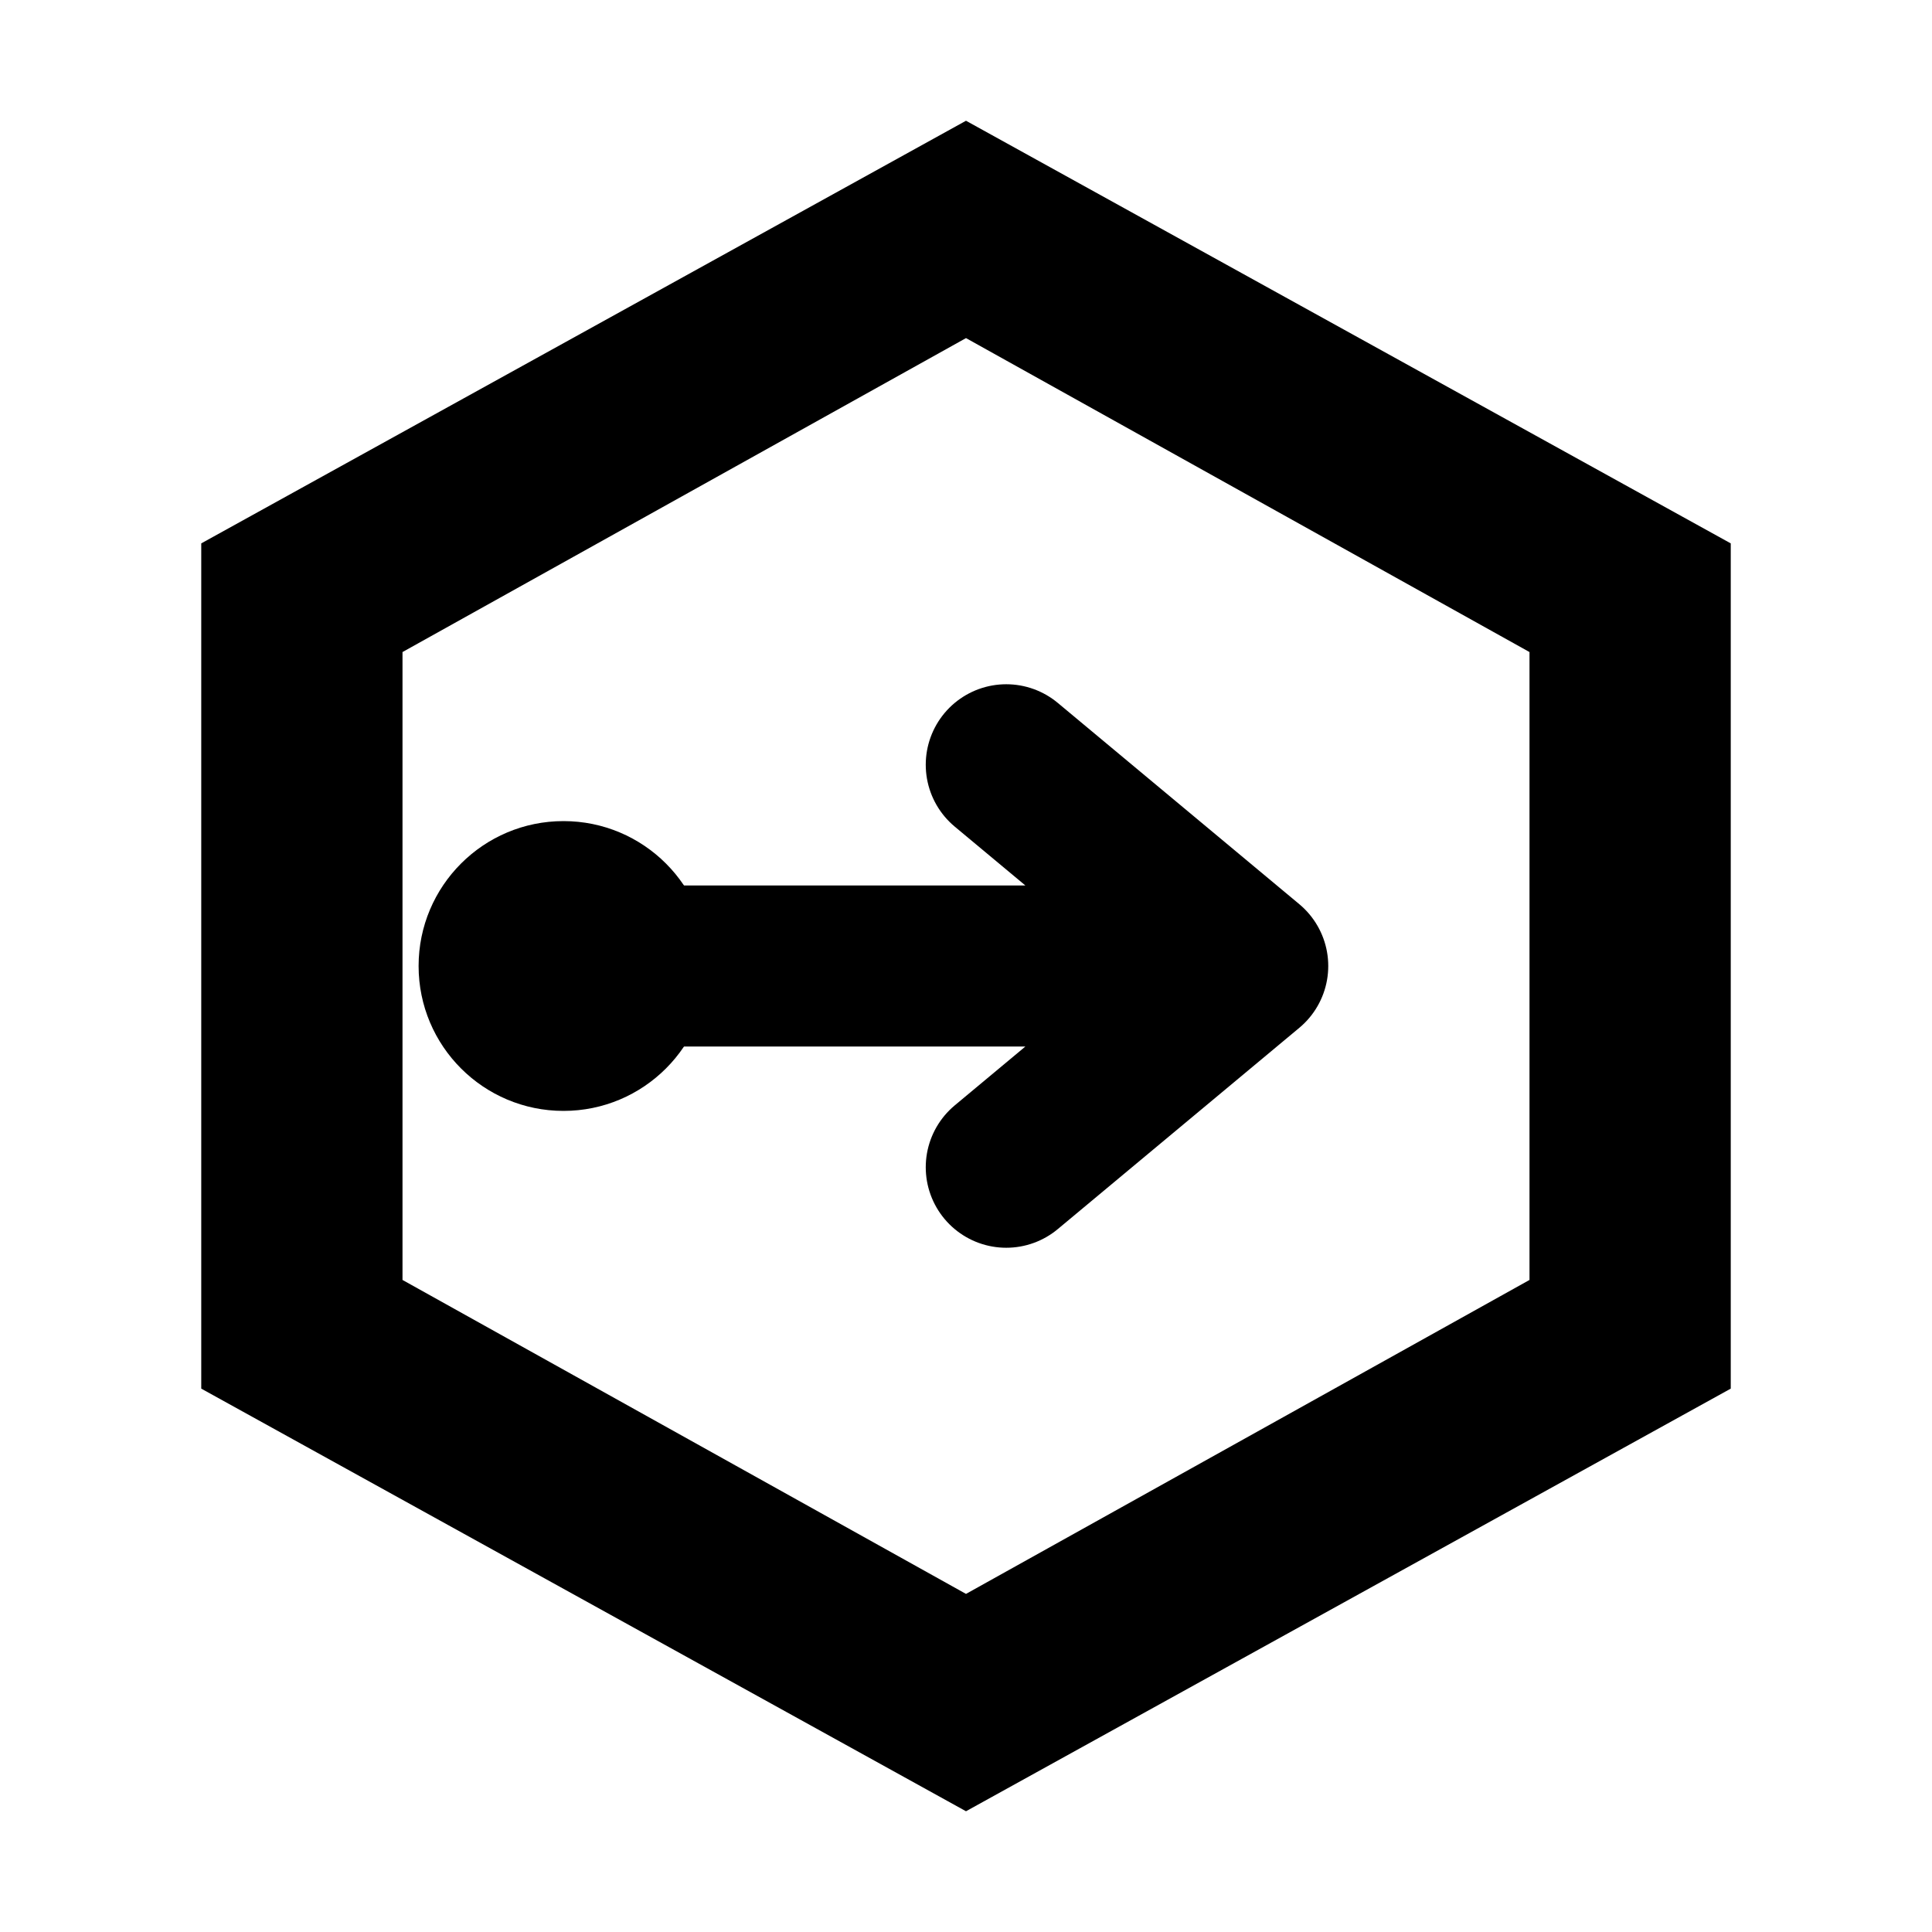
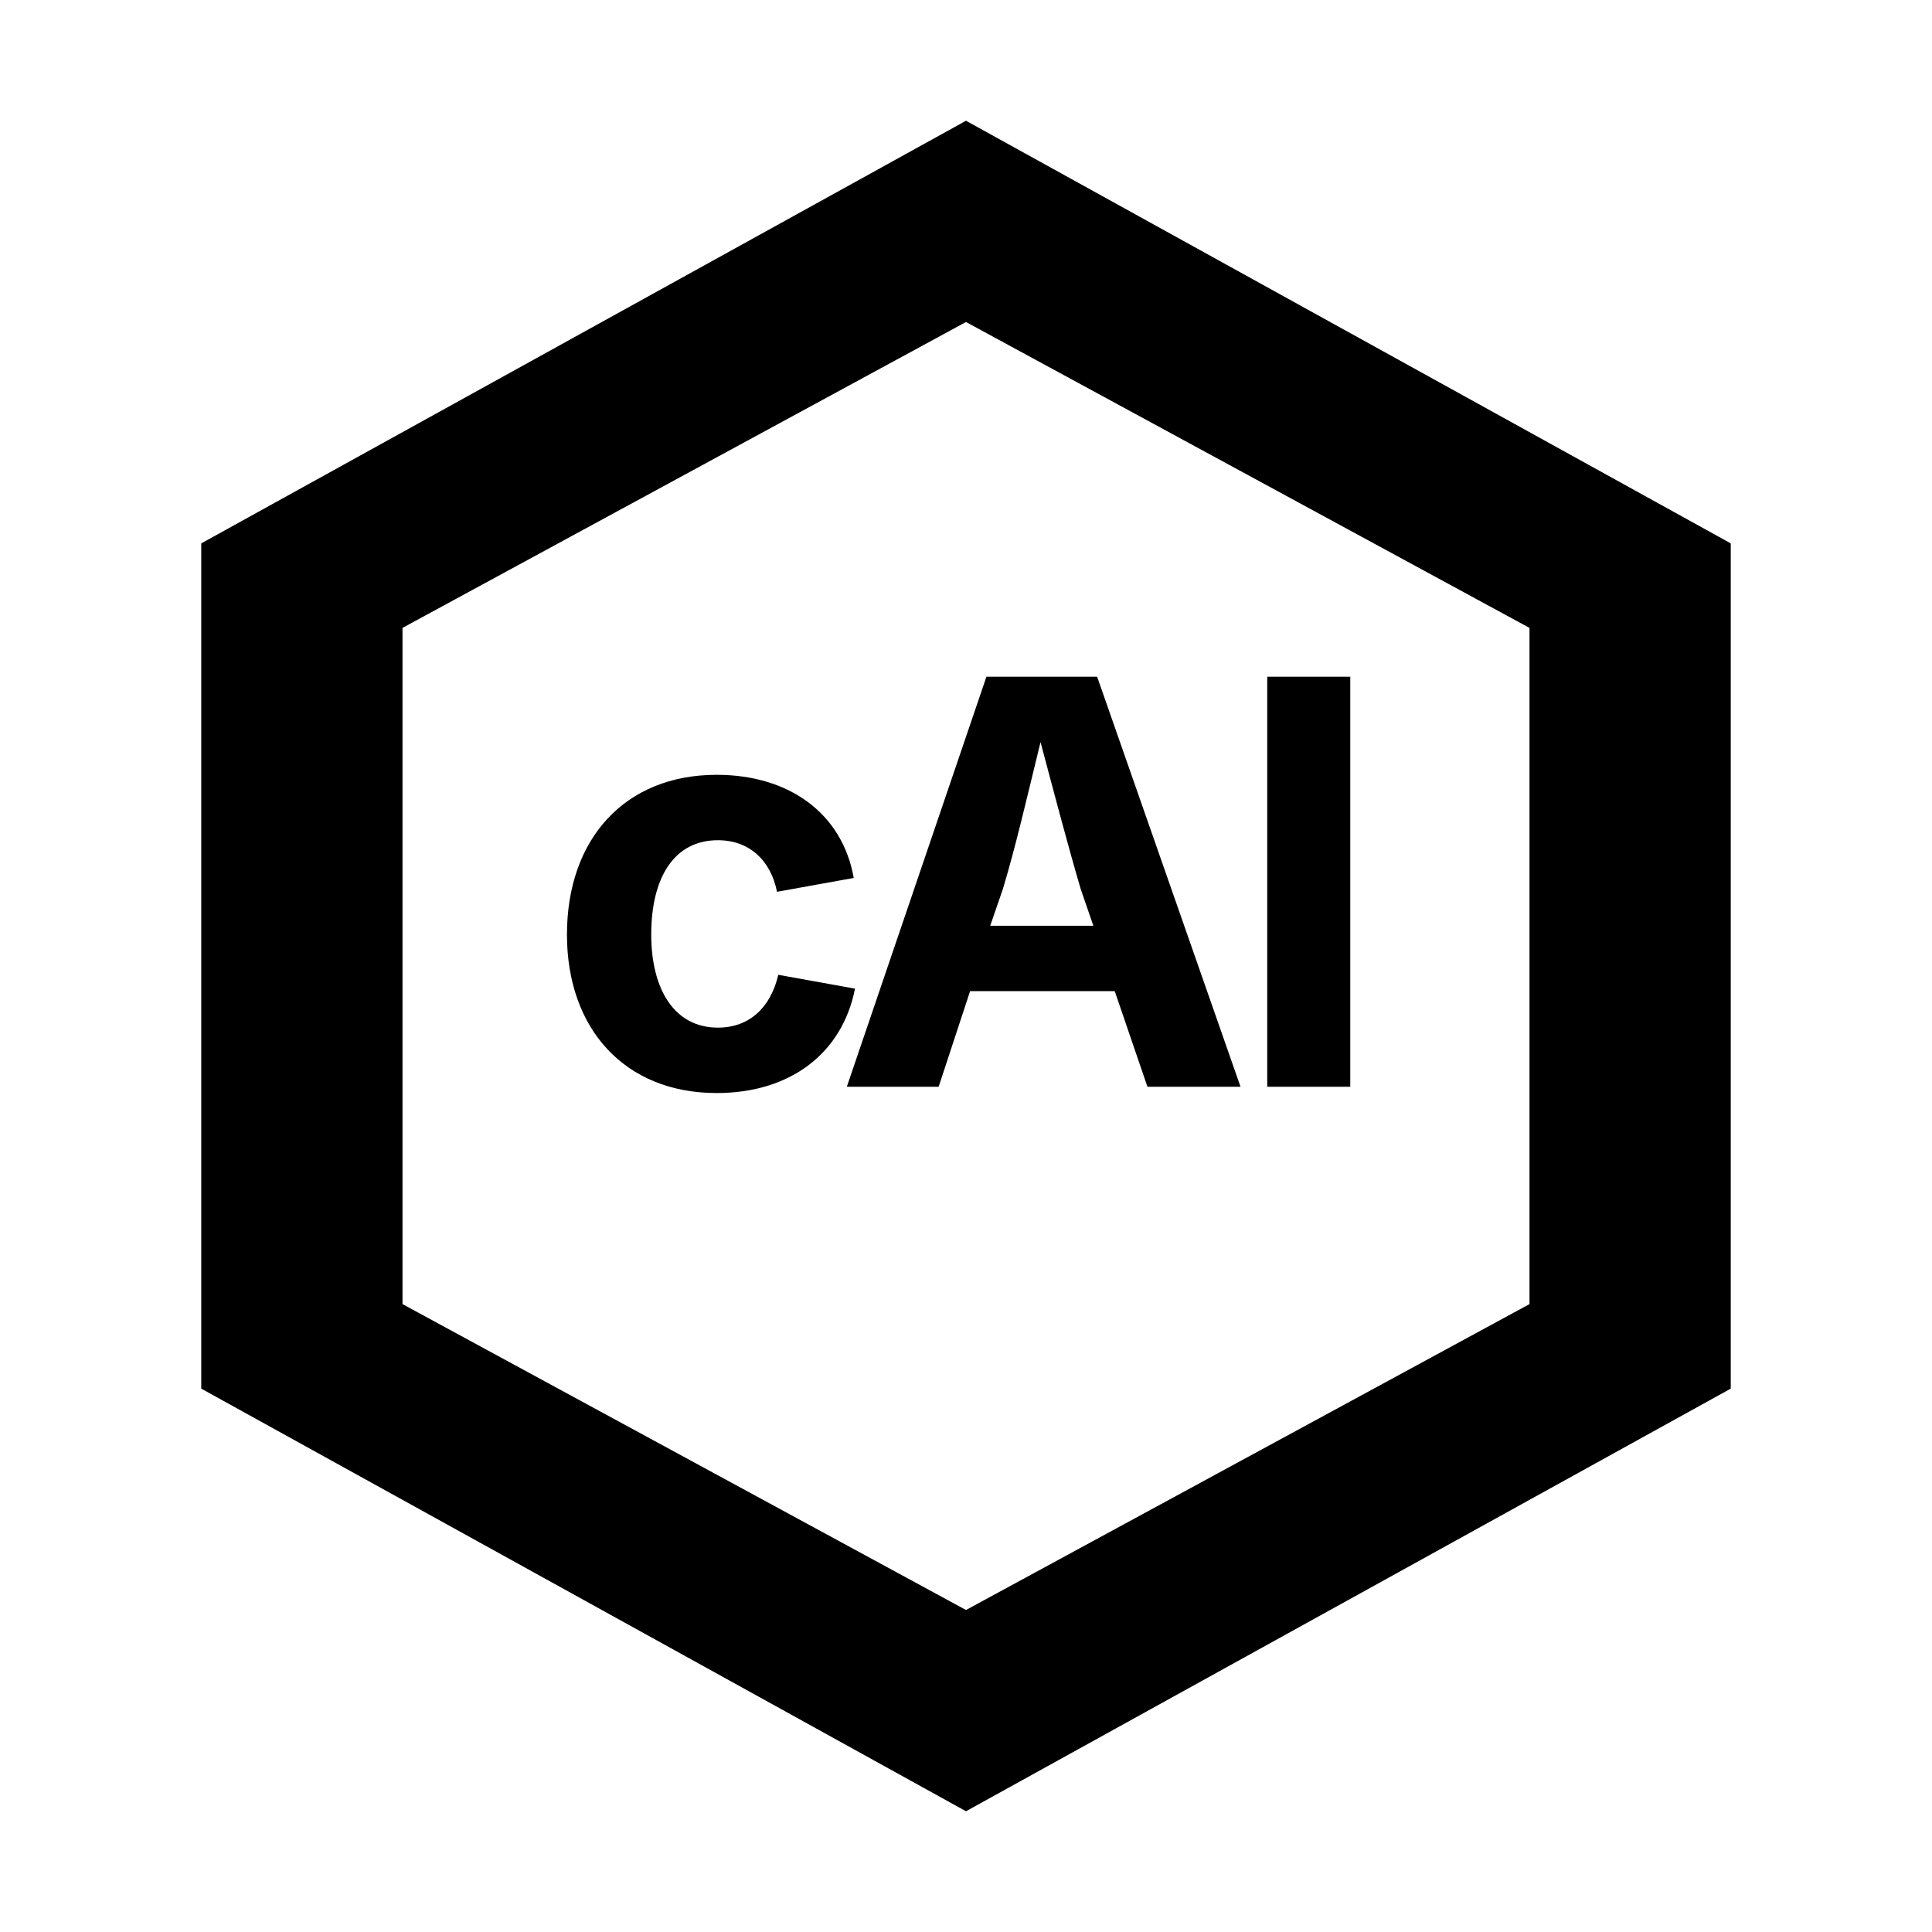
<svg xmlns="http://www.w3.org/2000/svg" viewBox="0 0 24 24" fill="currentColor">
-   <path fill-rule="evenodd" d="     M12 1.5     L21.5 6.75 L21.5 17.25 L12 22.5 L2.5 17.25 L2.5 6.75 Z     M12 4.2     L5 8.1 L5 15.9 L12 19.8 L19 15.9 L19 8.1 Z   " />
-   <path d="     M7 12 L14.5 12     M12.5 9.5 L15.5 12 L12.5 14.5   " fill="none" stroke="currentColor" stroke-width="2" stroke-linecap="round" stroke-linejoin="round" />
-   <circle cx="7" cy="12" r="1.8" />
+   <path fill-rule="evenodd" d="     M12 1.5     L21.5 6.75 L21.5 17.25 L12 22.5 L2.5 17.25 L2.5 6.75 Z     M12 4     L5 7.8 L5 16.2 L12 20 L19 16.2 L19 7.8 Z   " />
+   <text x="12" y="13.5" text-anchor="middle" font-family="system-ui, -apple-system, sans-serif" font-size="7" font-weight="700" letter-spacing="-0.3">cAI</text>
</svg>
